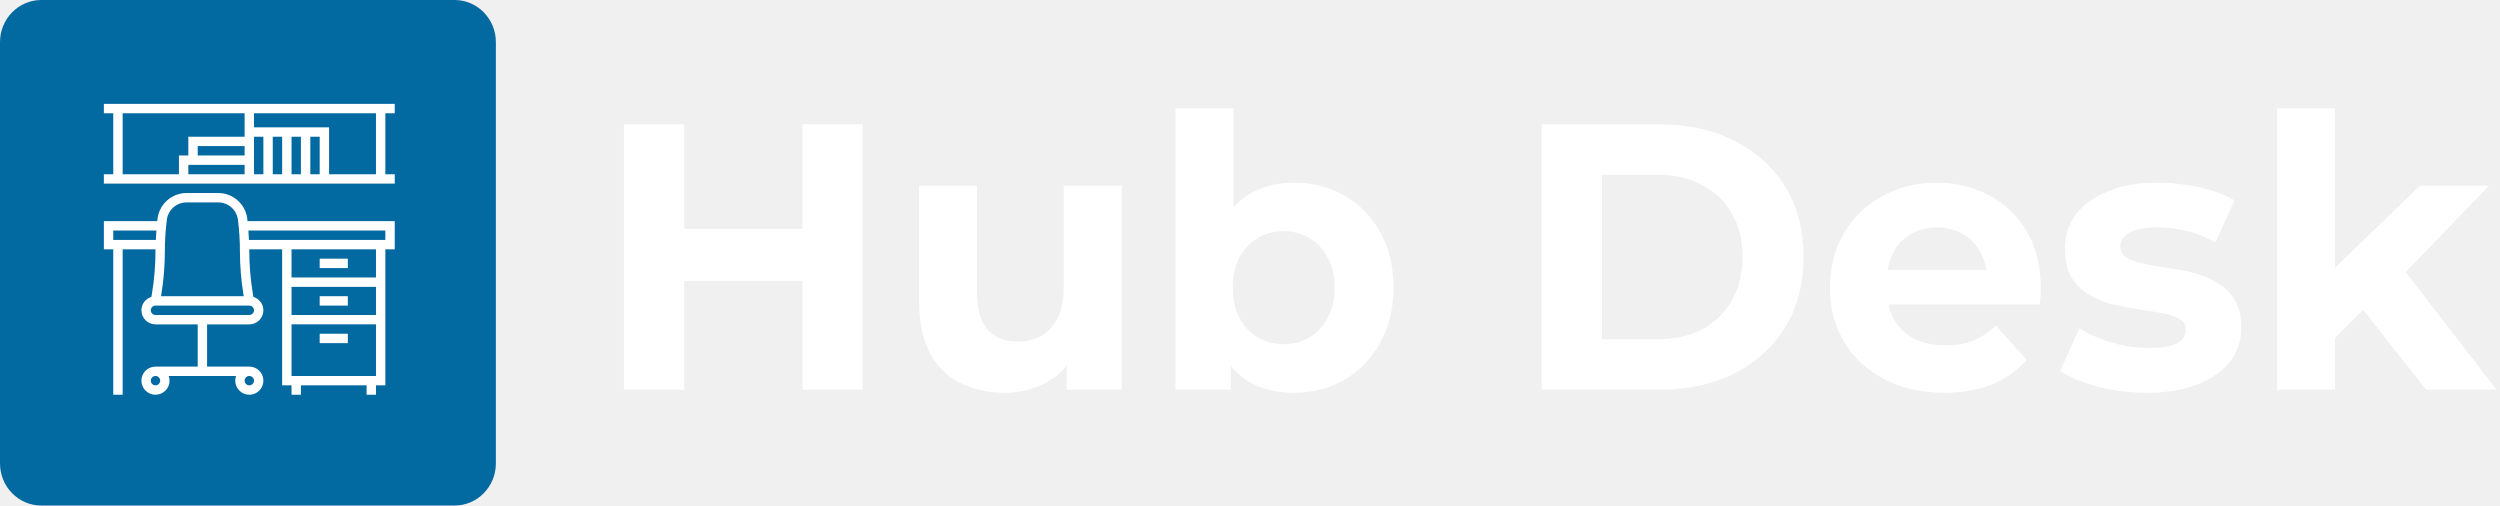
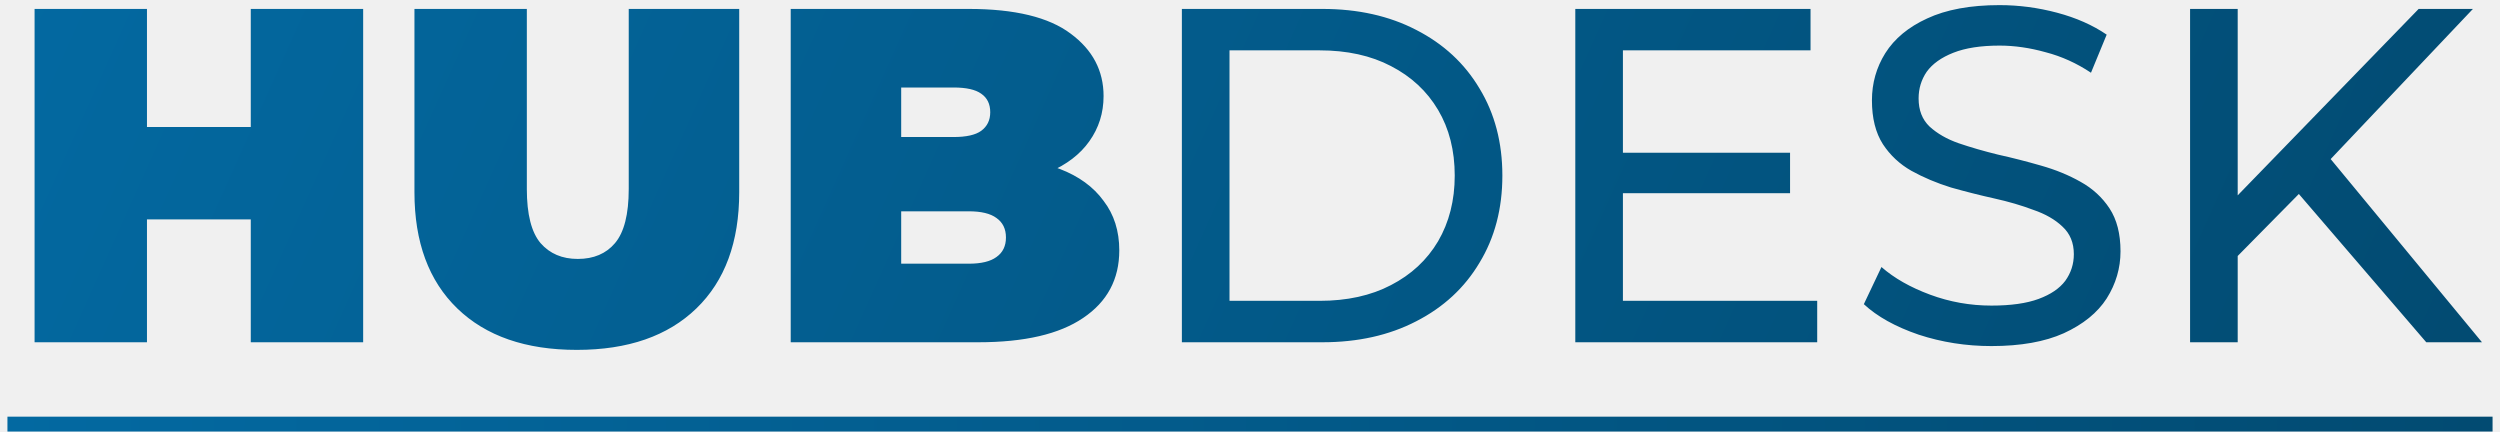
- <svg xmlns="http://www.w3.org/2000/svg" width="361" height="73" fill="none">
-   <path fill="#fff" d="M115.872 17.946h8.7v38.325h-8.7v-38.325Zm-17.077 38.325h-8.7v-38.325h8.7v38.325Zm17.722-15.713H98.15v-7.501h18.366v7.501Zm28.549 16.151c-2.399 0-4.547-.474-6.444-1.423-1.862-.949-3.312-2.391-4.35-4.325-1.039-1.971-1.558-4.471-1.558-7.501v-16.644h8.378v15.385c0 2.446.501 4.252 1.504 5.42 1.038 1.131 2.488 1.697 4.349 1.697 1.289 0 2.434-.274 3.437-.821 1.002-.584 1.79-1.46 2.363-2.628.573-1.204.859-2.701.859-4.489V26.815h8.378v29.456h-7.948v-8.103l1.45 2.354c-.967 2.044-2.399 3.595-4.297 4.654-1.861 1.022-3.901 1.533-6.121 1.533Zm41.754 0c-2.541 0-4.725-.547-6.551-1.643-1.826-1.095-3.222-2.756-4.189-4.982-.967-2.263-1.45-5.11-1.45-8.541 0-3.467.501-6.314 1.504-8.541 1.038-2.227 2.47-3.887 4.296-4.982 1.826-1.095 3.956-1.643 6.39-1.643 2.721 0 5.156.621 7.304 1.861 2.184 1.241 3.902 2.993 5.155 5.256 1.289 2.263 1.934 4.946 1.934 8.048 0 3.066-.645 5.731-1.934 7.994-1.253 2.263-2.971 4.033-5.155 5.311-2.148 1.241-4.583 1.861-7.304 1.861Zm-17.077-.438V15.646h8.378v17.137l-.537 8.705.161 8.76v6.022h-8.002Zm15.628-6.57c1.396 0 2.631-.329 3.705-.986 1.11-.657 1.987-1.588 2.631-2.792.681-1.241 1.021-2.701 1.021-4.38 0-1.716-.34-3.175-1.021-4.38-.644-1.204-1.521-2.135-2.631-2.792-1.074-.657-2.309-.986-3.705-.986-1.397 0-2.65.329-3.76.986-1.11.657-1.987 1.588-2.631 2.792-.645 1.204-.967 2.664-.967 4.38 0 1.679.322 3.139.967 4.38.644 1.204 1.521 2.135 2.631 2.792 1.11.657 2.363.986 3.76.986Zm37.25 6.57v-38.325h17.077c4.081 0 7.679.803 10.794 2.409 3.115 1.569 5.549 3.778 7.304 6.625 1.754 2.847 2.631 6.223 2.631 10.129 0 3.869-.877 7.245-2.631 10.129-1.755 2.847-4.189 5.074-7.304 6.679-3.115 1.569-6.713 2.354-10.794 2.354h-17.077Zm8.699-7.282h7.948c2.507 0 4.673-.474 6.498-1.423 1.862-.986 3.294-2.373 4.297-4.161 1.038-1.788 1.557-3.887 1.557-6.296 0-2.446-.519-4.544-1.557-6.296-1.003-1.788-2.435-3.157-4.297-4.106-1.825-.986-3.991-1.478-6.498-1.478h-7.948v23.762Zm49.416 7.72c-3.294 0-6.194-.657-8.7-1.971-2.47-1.314-4.386-3.103-5.746-5.365-1.361-2.3-2.041-4.909-2.041-7.829 0-2.957.662-5.566 1.987-7.829 1.36-2.3 3.204-4.088 5.531-5.365 2.327-1.314 4.959-1.971 7.895-1.971 2.828 0 5.37.621 7.625 1.861 2.292 1.204 4.1 2.957 5.424 5.256 1.325 2.263 1.987 4.982 1.987 8.158 0 .329-.018.712-.053 1.15-.036.402-.072.785-.108 1.15h-23.468v-4.982h19.065l-3.223 1.478c0-1.533-.304-2.865-.912-3.997-.609-1.131-1.45-2.007-2.524-2.628-1.075-.657-2.328-.986-3.76-.986s-2.703.329-3.813.986c-1.074.621-1.915 1.515-2.524 2.683-.608 1.131-.913 2.482-.913 4.051v1.314c0 1.606.341 3.03 1.021 4.271.716 1.204 1.7 2.135 2.953 2.792 1.289.621 2.793.931 4.511.931 1.54 0 2.883-.237 4.028-.712 1.182-.474 2.256-1.186 3.222-2.135l4.458 4.928c-1.325 1.533-2.99 2.719-4.995 3.559-2.005.803-4.314 1.204-6.927 1.204Zm29.26 0c-2.47 0-4.851-.292-7.142-.876-2.256-.621-4.046-1.387-5.371-2.3l2.793-6.132c1.325.84 2.882 1.533 4.672 2.08 1.826.511 3.616.766 5.37.766 1.934 0 3.294-.237 4.082-.712.823-.474 1.235-1.131 1.235-1.971 0-.694-.322-1.204-.967-1.533-.608-.365-1.432-.639-2.47-.821-1.038-.182-2.184-.365-3.437-.547-1.217-.182-2.452-.42-3.706-.712-1.253-.329-2.398-.803-3.437-1.423-1.038-.621-1.879-1.46-2.524-2.518-.608-1.058-.912-2.427-.912-4.106 0-1.861.519-3.504 1.557-4.928 1.074-1.423 2.613-2.537 4.618-3.34 2.005-.84 4.404-1.259 7.196-1.259 1.97 0 3.974.219 6.015.657 2.041.438 3.741 1.077 5.102 1.916l-2.793 6.077c-1.396-.84-2.81-1.405-4.242-1.697-1.396-.329-2.757-.493-4.082-.493-1.861 0-3.222.256-4.081.766-.859.511-1.289 1.168-1.289 1.971 0 .73.305 1.278.913 1.643.645.365 1.486.657 2.524.876 1.038.219 2.166.42 3.383.602 1.253.146 2.507.383 3.76.712 1.253.329 2.38.803 3.383 1.423 1.038.584 1.879 1.405 2.524 2.464.644 1.022.967 2.373.967 4.051 0 1.825-.538 3.449-1.612 4.873-1.074 1.387-2.631 2.482-4.672 3.285-2.005.803-4.457 1.204-7.357 1.204Zm25.737-6.46.215-10.402 13.479-13.03h9.989l-12.943 13.414-4.349 3.614-6.391 6.406Zm-6.928 6.022V15.646h8.378v40.624h-8.378Zm21.535 0-9.774-12.373 5.263-6.625 14.661 18.998h-10.15Z" />
-   <path fill="#0369A1" d="M65.636 0H5.967C2.671 0 0 2.724 0 6.083V66.917C0 70.276 2.671 73 5.967 73H65.636c3.295 0 5.967-2.724 5.967-6.083V6.083C71.603 2.724 68.932 0 65.636 0Z" />
-   <g fill="#fff" clip-path="url(#clip0_313_48)">
-     <path d="M50.226 48.194h-4.064v1.355h4.064v-1.355ZM50.226 42.774h-4.064v1.355h4.064v-1.355ZM50.226 37.355h-4.064v1.355h4.064v-1.355ZM57 16.355V15H15v1.355h1.355v8.806H15v1.355h42v-1.355h-1.355v-8.806H57Zm-21.677 8.806h-8.129v-1.355h8.129v1.355Zm0-2.71h-6.774v-1.355h6.774v1.355Zm0-2.71h-8.129v2.71h-1.355v2.71h-8.129v-8.806h17.613v3.387Zm2.71 5.419h-1.355v-5.419h1.355v5.419Zm2.71 0h-1.355v-5.419h1.355v5.419Zm2.71 0h-1.355v-5.419h1.355v5.419Zm2.71 0h-1.355v-5.419h1.355v5.419Zm8.129 0h-6.774v-6.774H36.677v-2.032h17.613v8.806Z" />
-     <path d="M35.706 31.575c-.264-2.111-2.067-3.704-4.196-3.704h-4.569c-2.128 0-3.932 1.593-4.196 3.704-.015.119-.02.241-.034.36H15V36h1.355v21h1.355V36h4.751c-.001.098-.009.197-.009.295 0 2.015-.168 4.045-.499 6.032l-.091.545c-.832.255-1.442 1.021-1.442 1.935 0 1.12.912 2.032 2.032 2.032h6.097v6.097h-6.097c-1.12 0-2.032.912-2.032 2.032 0 1.121.912 2.032 2.032 2.032 1.121 0 2.032-.912 2.032-2.032 0-.238-.049-.465-.125-.677h9.734c-.077.213-.125.439-.125.677C33.968 56.088 34.88 57 36 57c1.121 0 2.032-.912 2.032-2.032 0-1.12-.912-2.032-2.032-2.032h-6.097v-6.097H36c1.121 0 2.032-.912 2.032-2.032 0-.914-.61-1.68-1.442-1.935l-.091-.545C36.168 40.339 36 38.309 36 36.295c0-.098-.008-.197-.009-.295h4.751v19.645h1.355V57h1.355v-1.355h9.484V57h1.355v-1.355h1.355V36H57v-4.064H35.74c-.014-.12-.019-.241-.034-.36ZM22.452 55.645c-.373 0-.677-.303-.677-.677 0-.374.304-.677.677-.677.373 0 .677.303.677.677 0 .374-.304.677-.677.677ZM36 54.29c.373 0 .677.303.677.677 0 .374-.304.677-.677.677s-.677-.303-.677-.677c0-.374.304-.677.677-.677Zm-12.712-11.741c.344-2.061.518-4.165.518-6.255 0-1.517.096-3.048.283-4.552.179-1.435 1.406-2.517 2.852-2.517h4.569c1.446 0 2.672 1.083 2.852 2.517.188 1.504.283 3.035.283 4.552 0 2.089.174 4.193.517 6.255l.038.225H23.251l.037-.225Zm-6.933-7.904v-1.355h6.23c-.036.452-.062.902-.082 1.355h-6.148ZM36 44.129c.373 0 .677.303.677.677 0 .374-.304.677-.677.677H22.452c-.373 0-.677-.303-.677-.677 0-.374.304-.677.677-.677H36Zm18.29 10.161H42.097v-7.452h12.194v7.452Zm0-8.806H42.097v-4.064h12.194v4.064Zm0-5.419H42.097V36h12.194v4.064Zm1.355-6.774v1.355H35.949c-.02-.453-.046-.903-.082-1.355h19.779Z" />
-   </g>
+ <svg xmlns="http://www.w3.org/2000/svg" width="168" height="29" viewBox="0 0 168 29" fill="none">
+   <path d="M16.852 0.6H24.404V23H16.852V0.6ZM9.876 23H2.324V0.6H9.876V23ZM17.364 14.744H9.364V8.536H17.364V14.744ZM38.763 23.512C35.328 23.512 32.651 22.584 30.731 20.728C28.811 18.872 27.851 16.269 27.851 12.92V0.6H35.403V12.696C35.403 14.403 35.712 15.619 36.331 16.344C36.949 17.048 37.781 17.4 38.827 17.4C39.893 17.4 40.725 17.048 41.323 16.344C41.941 15.619 42.251 14.403 42.251 12.696V0.6H49.675V12.92C49.675 16.269 48.715 18.872 46.795 20.728C44.875 22.584 42.197 23.512 38.763 23.512ZM53.136 23V0.6H65.105C68.198 0.6 70.481 1.155 71.953 2.264C73.424 3.352 74.16 4.749 74.16 6.456C74.16 7.587 73.841 8.6 73.201 9.496C72.582 10.371 71.675 11.064 70.481 11.576C69.286 12.088 67.814 12.344 66.064 12.344L66.704 10.616C68.454 10.616 69.958 10.861 71.216 11.352C72.496 11.843 73.478 12.557 74.16 13.496C74.865 14.413 75.216 15.523 75.216 16.824C75.216 18.765 74.406 20.28 72.784 21.368C71.184 22.456 68.838 23 65.745 23H53.136ZM60.56 17.72H65.105C65.936 17.72 66.555 17.571 66.96 17.272C67.387 16.973 67.6 16.536 67.6 15.96C67.6 15.384 67.387 14.947 66.96 14.648C66.555 14.349 65.936 14.2 65.105 14.2H60.048V9.208H64.081C64.934 9.208 65.552 9.069 65.936 8.792C66.342 8.493 66.544 8.077 66.544 7.544C66.544 6.989 66.342 6.573 65.936 6.296C65.552 6.019 64.934 5.88 64.081 5.88H60.56V17.72ZM79.422 23V0.6H88.862C91.252 0.6 93.353 1.069 95.166 2.008C97.001 2.947 98.42 4.259 99.422 5.944C100.447 7.629 100.959 9.581 100.959 11.8C100.959 14.019 100.447 15.971 99.422 17.656C98.42 19.341 97.001 20.653 95.166 21.592C93.353 22.531 91.252 23 88.862 23H79.422ZM82.623 20.216H88.671C90.526 20.216 92.126 19.864 93.471 19.16C94.836 18.456 95.892 17.475 96.638 16.216C97.385 14.936 97.758 13.464 97.758 11.8C97.758 10.115 97.385 8.643 96.638 7.384C95.892 6.125 94.836 5.144 93.471 4.44C92.126 3.736 90.526 3.384 88.671 3.384H82.623V20.216ZM108.772 10.264H120.292V12.984H108.772V10.264ZM109.06 20.216H122.116V23H105.86V0.6H121.668V3.384H109.06V20.216ZM133.826 23.256C132.119 23.256 130.487 23 128.93 22.488C127.372 21.955 126.146 21.272 125.25 20.44L126.434 17.944C127.287 18.691 128.375 19.309 129.698 19.8C131.02 20.291 132.396 20.536 133.826 20.536C135.127 20.536 136.183 20.387 136.994 20.088C137.804 19.789 138.402 19.384 138.786 18.872C139.17 18.339 139.362 17.741 139.362 17.08C139.362 16.312 139.106 15.693 138.594 15.224C138.103 14.755 137.452 14.381 136.642 14.104C135.852 13.805 134.978 13.549 134.018 13.336C133.058 13.123 132.087 12.877 131.106 12.6C130.146 12.301 129.26 11.928 128.45 11.48C127.66 11.032 127.02 10.435 126.53 9.688C126.039 8.92 125.794 7.939 125.794 6.744C125.794 5.592 126.092 4.536 126.69 3.576C127.308 2.595 128.247 1.816 129.506 1.24C130.786 0.643 132.407 0.344 134.37 0.344C135.671 0.344 136.962 0.515 138.242 0.856C139.522 1.197 140.631 1.688 141.569 2.328L140.514 4.888C139.554 4.248 138.54 3.789 137.474 3.512C136.407 3.213 135.372 3.064 134.37 3.064C133.111 3.064 132.076 3.224 131.266 3.544C130.455 3.864 129.858 4.291 129.474 4.824C129.111 5.357 128.93 5.955 128.93 6.616C128.93 7.405 129.175 8.035 129.666 8.504C130.178 8.973 130.828 9.347 131.618 9.624C132.428 9.901 133.314 10.157 134.274 10.392C135.234 10.605 136.194 10.851 137.154 11.128C138.135 11.405 139.02 11.768 139.81 12.216C140.62 12.664 141.271 13.261 141.762 14.008C142.252 14.755 142.498 15.715 142.498 16.888C142.498 18.019 142.188 19.075 141.569 20.056C140.951 21.016 139.991 21.795 138.69 22.392C137.41 22.968 135.788 23.256 133.826 23.256ZM149.989 17.592L149.829 13.688L162.533 0.6H166.181L156.357 10.968L154.565 12.952L149.989 17.592ZM147.173 23V0.6H150.373V23H147.173ZM163.045 23L153.861 12.312L156.005 9.944L166.789 23H163.045Z" fill="url(#paint0_linear_654_4)" />
+   <line x1="0.5" y1="28.5" x2="167.5" y2="28.5" stroke="url(#paint1_linear_654_4)" />
  <defs>
-     <clipPath id="clip0_313_48">
-       <path fill="#fff" d="M15 15h42v42H15z" />
-     </clipPath>
+     <linearGradient id="paint0_linear_654_4" x1="-0.092" y1="1" x2="145.522" y2="66.495" gradientUnits="userSpaceOnUse">
+       <stop stop-color="#0369A1" />
+       <stop offset="1" stop-color="#024B72" />
+     </linearGradient>
+     <linearGradient id="paint1_linear_654_4" x1="0.5" y1="28" x2="166.904" y2="29.402" gradientUnits="userSpaceOnUse">
+       <stop stop-color="#0369A1" />
+       <stop offset="1" stop-color="#024B72" />
+     </linearGradient>
  </defs>
</svg>
